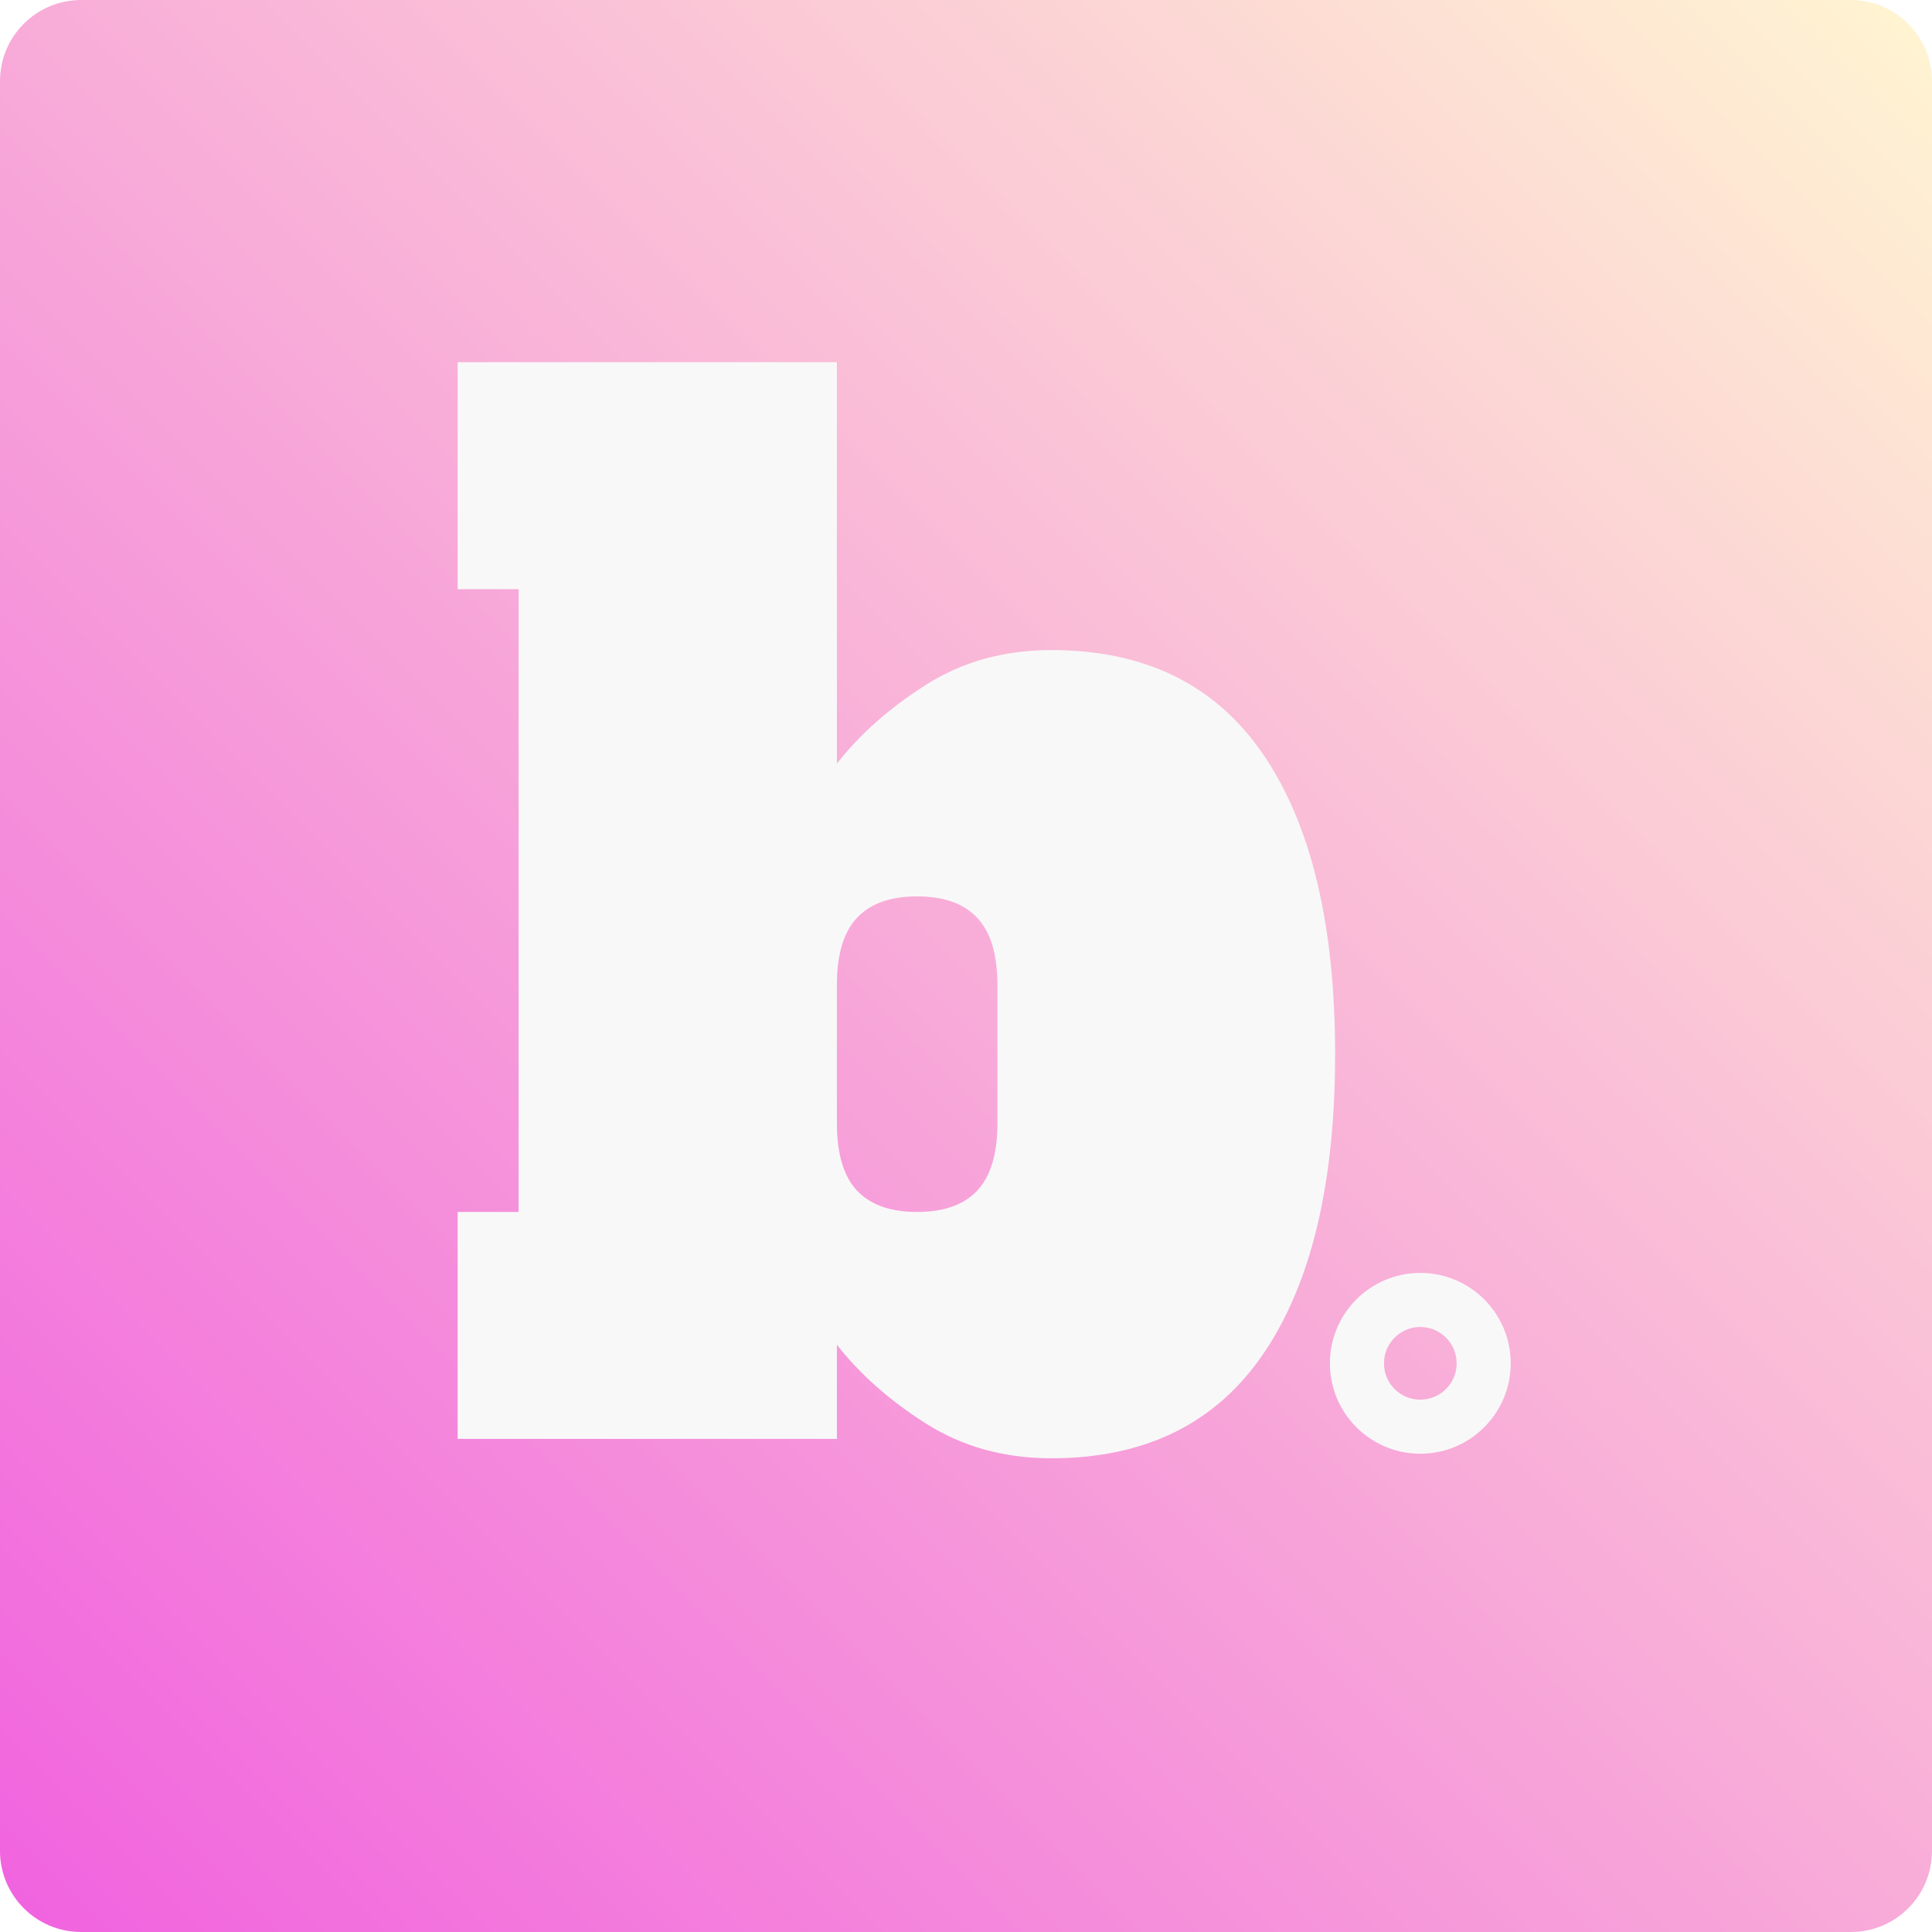
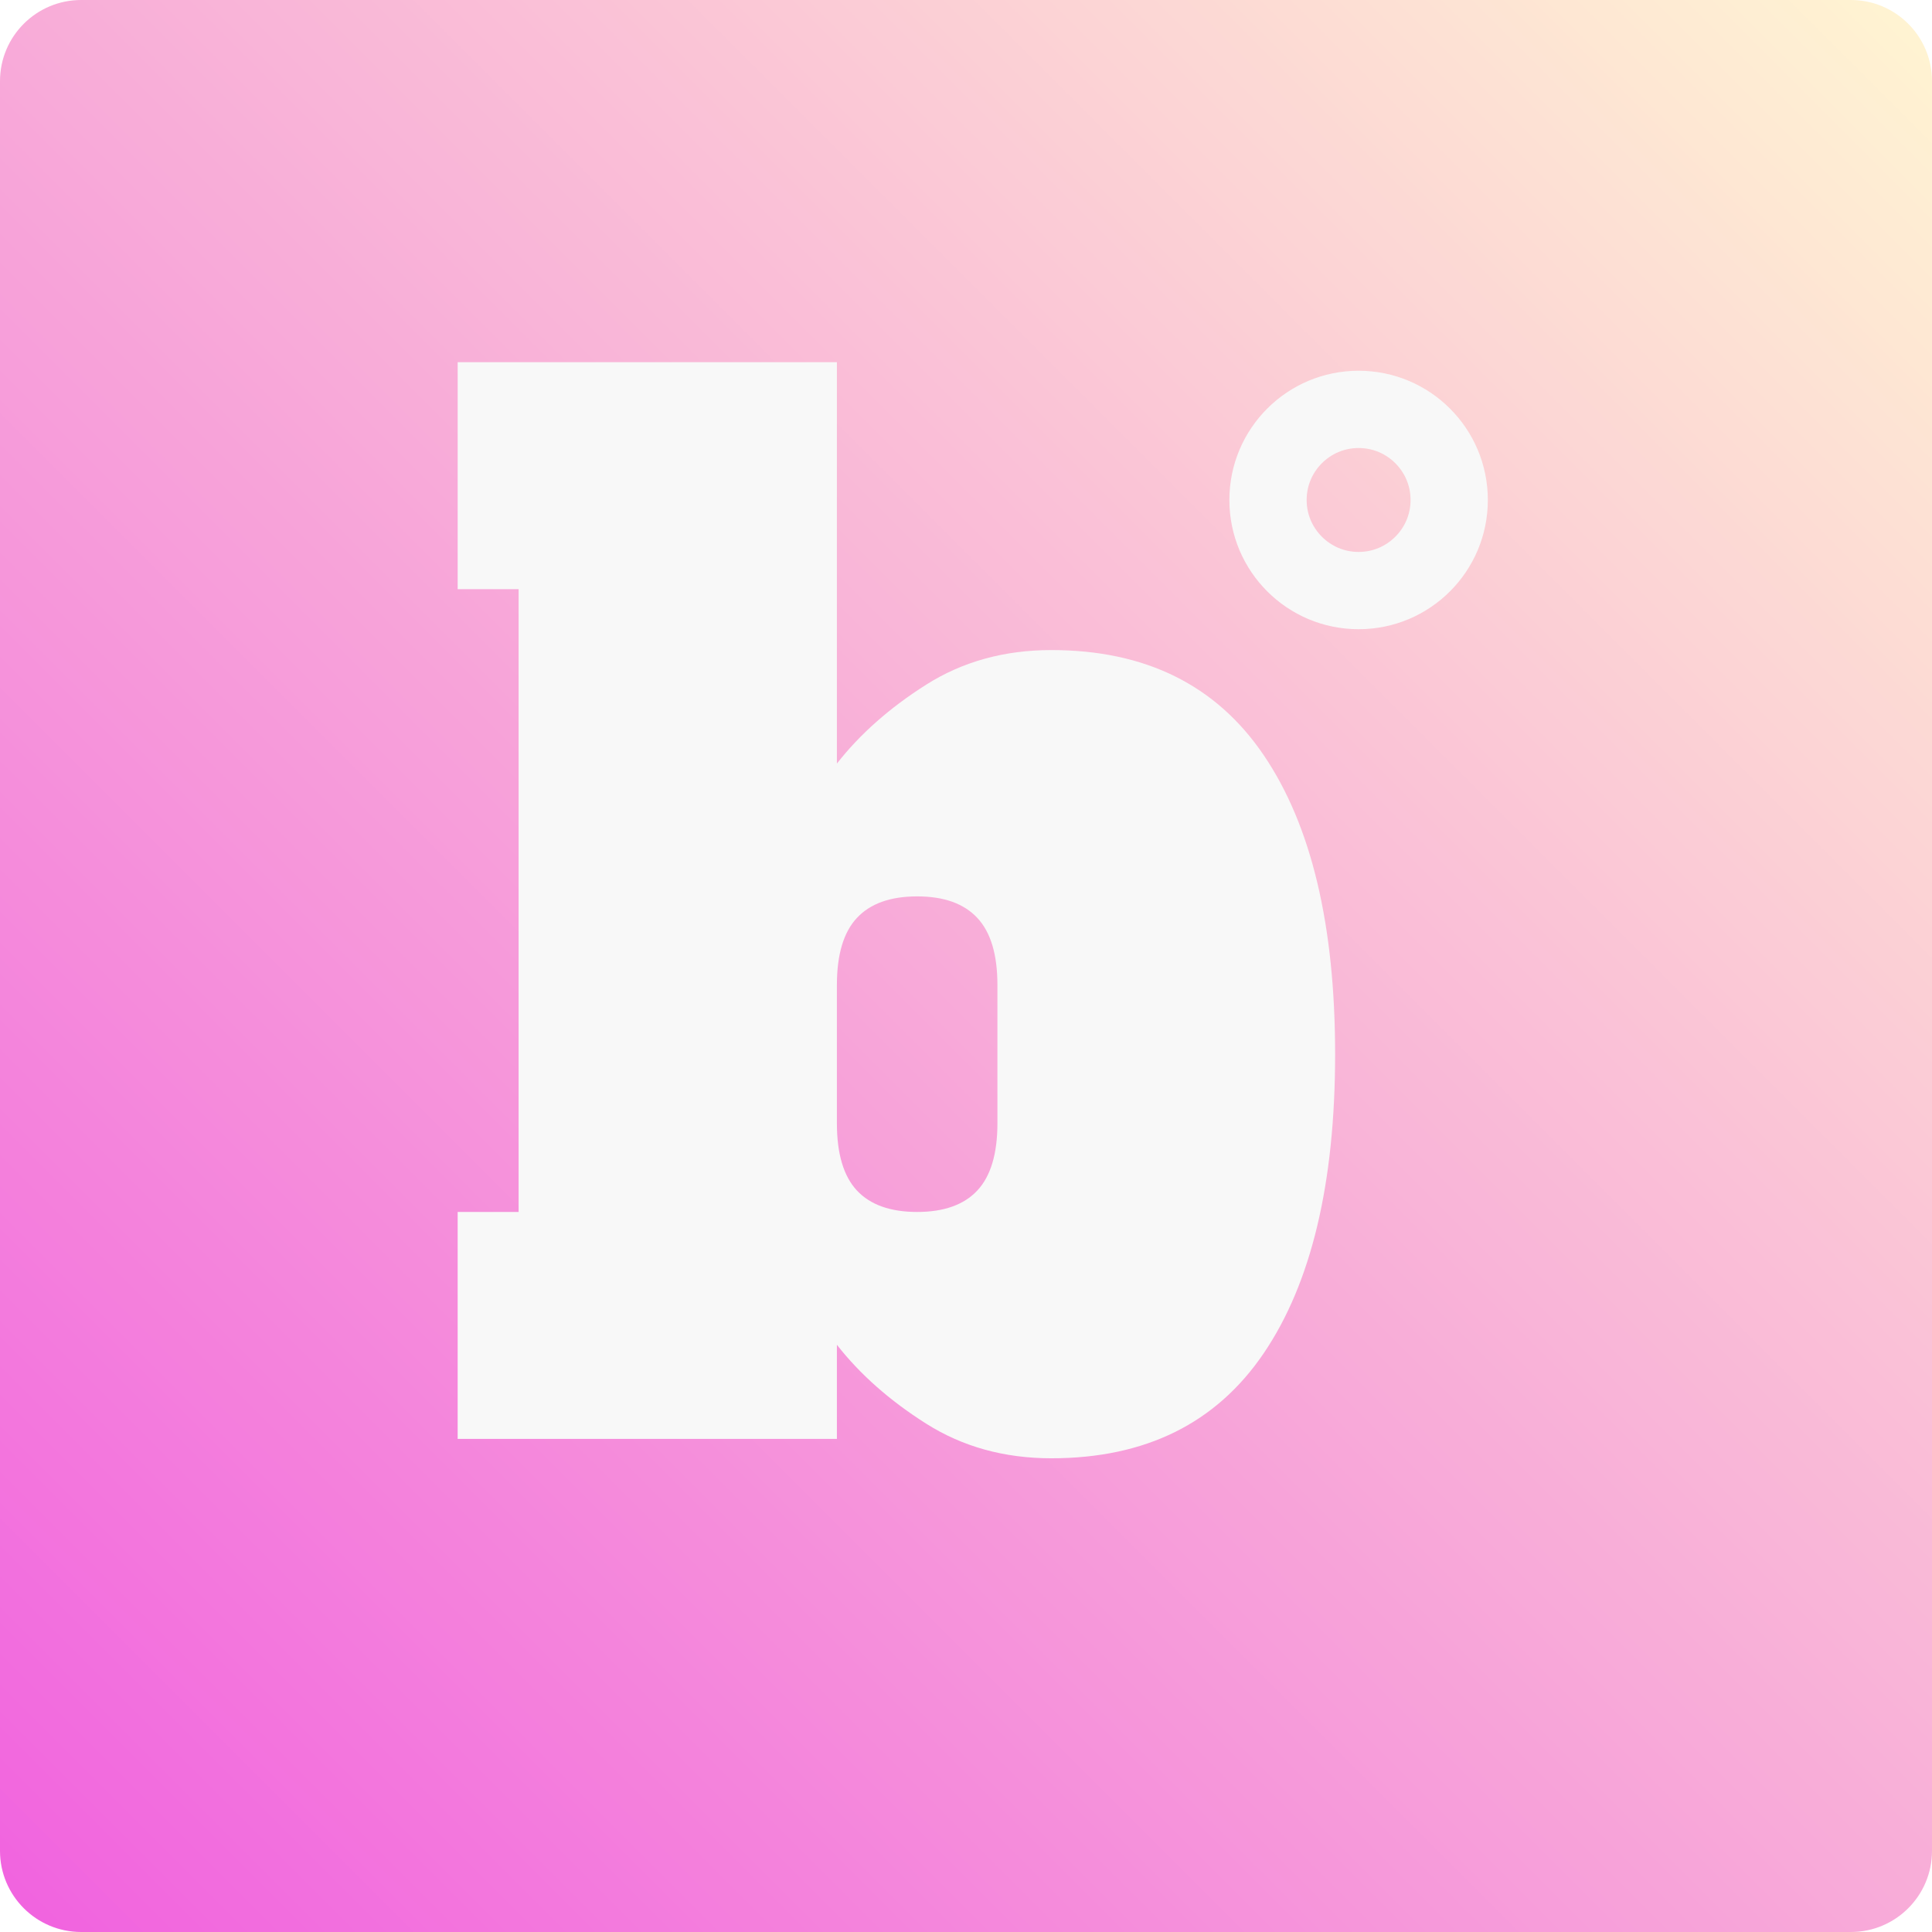
<svg xmlns="http://www.w3.org/2000/svg" width="500" zoomAndPan="magnify" viewBox="0 0 375 375" height="500" preserveAspectRatio="xMidYMid meet" version="1.0">
  <defs>
    <g />
-     <clipPath id="4a93a1d085">
+     <clipPath id="468fd17069">
      <path d="M 15.75 0 L 359.25 0 C 367.949 0 375 7.051 375 15.75 L 375 359.25 C 375 367.949 367.949 375 359.25 375 L 15.75 375 C 7.051 375 0 367.949 0 359.25 L 0 15.75 C 0 7.051 7.051 0 15.75 0 Z M 15.75 0 " clip-rule="nonzero" />
    </clipPath>
-     <clipPath id="162927edfb">
+     <clipPath id="a2573aaba5">
      <path d="M 0 0 L 375 0 L 375 375 L 0 375 Z M 0 0 " clip-rule="nonzero" />
    </clipPath>
-     <clipPath id="7f2aa55449">
+     <clipPath id="dab44f17e6">
      <path d="M 15.75 0 L 359.25 0 C 367.949 0 375 7.051 375 15.75 L 375 359.25 C 375 367.949 367.949 375 359.25 375 L 15.75 375 C 7.051 375 0 367.949 0 359.25 L 0 15.75 C 0 7.051 7.051 0 15.75 0 Z M 15.75 0 " clip-rule="nonzero" />
    </clipPath>
-     <linearGradient x1="0" gradientTransform="matrix(1.464844, 0, 0, 1.464844, 0.0000045, -0.000000000000021316)" y1="256" x2="256" gradientUnits="userSpaceOnUse" y2="0" id="65f81dd875">
+     <linearGradient x1="0" gradientTransform="matrix(1.464844, 0, 0, 1.464844, 0.0000045, -0.000000000000021316)" y1="256" x2="256" gradientUnits="userSpaceOnUse" y2="0" id="fcb0b9eca2">
      <stop stop-opacity="1" stop-color="rgb(94.51%, 38.429%, 87.45%)" offset="0" />
      <stop stop-opacity="1" stop-color="rgb(94.531%, 38.654%, 87.43%)" offset="0.004" />
      <stop stop-opacity="1" stop-color="rgb(94.553%, 38.879%, 87.41%)" offset="0.008" />
      <stop stop-opacity="1" stop-color="rgb(94.574%, 39.104%, 87.39%)" offset="0.012" />
      <stop stop-opacity="1" stop-color="rgb(94.595%, 39.33%, 87.37%)" offset="0.016" />
      <stop stop-opacity="1" stop-color="rgb(94.617%, 39.554%, 87.349%)" offset="0.02" />
      <stop stop-opacity="1" stop-color="rgb(94.638%, 39.78%, 87.329%)" offset="0.023" />
      <stop stop-opacity="1" stop-color="rgb(94.659%, 40.005%, 87.309%)" offset="0.027" />
      <stop stop-opacity="1" stop-color="rgb(94.681%, 40.231%, 87.289%)" offset="0.031" />
      <stop stop-opacity="1" stop-color="rgb(94.702%, 40.456%, 87.27%)" offset="0.035" />
      <stop stop-opacity="1" stop-color="rgb(94.724%, 40.681%, 87.25%)" offset="0.039" />
      <stop stop-opacity="1" stop-color="rgb(94.745%, 40.906%, 87.23%)" offset="0.043" />
      <stop stop-opacity="1" stop-color="rgb(94.766%, 41.132%, 87.21%)" offset="0.047" />
      <stop stop-opacity="1" stop-color="rgb(94.788%, 41.356%, 87.19%)" offset="0.051" />
      <stop stop-opacity="1" stop-color="rgb(94.809%, 41.582%, 87.17%)" offset="0.055" />
      <stop stop-opacity="1" stop-color="rgb(94.83%, 41.806%, 87.151%)" offset="0.059" />
      <stop stop-opacity="1" stop-color="rgb(94.852%, 42.032%, 87.131%)" offset="0.062" />
      <stop stop-opacity="1" stop-color="rgb(94.873%, 42.256%, 87.111%)" offset="0.066" />
      <stop stop-opacity="1" stop-color="rgb(94.896%, 42.482%, 87.091%)" offset="0.07" />
      <stop stop-opacity="1" stop-color="rgb(94.917%, 42.708%, 87.071%)" offset="0.074" />
      <stop stop-opacity="1" stop-color="rgb(94.939%, 42.934%, 87.051%)" offset="0.078" />
      <stop stop-opacity="1" stop-color="rgb(94.96%, 43.158%, 87.032%)" offset="0.082" />
      <stop stop-opacity="1" stop-color="rgb(94.981%, 43.384%, 87.012%)" offset="0.086" />
      <stop stop-opacity="1" stop-color="rgb(95.003%, 43.608%, 86.99%)" offset="0.09" />
      <stop stop-opacity="1" stop-color="rgb(95.024%, 43.834%, 86.971%)" offset="0.094" />
      <stop stop-opacity="1" stop-color="rgb(95.045%, 44.058%, 86.951%)" offset="0.098" />
      <stop stop-opacity="1" stop-color="rgb(95.067%, 44.284%, 86.931%)" offset="0.102" />
      <stop stop-opacity="1" stop-color="rgb(95.088%, 44.508%, 86.911%)" offset="0.105" />
      <stop stop-opacity="1" stop-color="rgb(95.11%, 44.734%, 86.891%)" offset="0.109" />
      <stop stop-opacity="1" stop-color="rgb(95.131%, 44.96%, 86.871%)" offset="0.113" />
      <stop stop-opacity="1" stop-color="rgb(95.152%, 45.186%, 86.852%)" offset="0.117" />
      <stop stop-opacity="1" stop-color="rgb(95.174%, 45.41%, 86.832%)" offset="0.121" />
      <stop stop-opacity="1" stop-color="rgb(95.195%, 45.636%, 86.812%)" offset="0.125" />
      <stop stop-opacity="1" stop-color="rgb(95.216%, 45.86%, 86.792%)" offset="0.129" />
      <stop stop-opacity="1" stop-color="rgb(95.238%, 46.086%, 86.772%)" offset="0.133" />
      <stop stop-opacity="1" stop-color="rgb(95.259%, 46.31%, 86.752%)" offset="0.137" />
      <stop stop-opacity="1" stop-color="rgb(95.282%, 46.536%, 86.732%)" offset="0.141" />
      <stop stop-opacity="1" stop-color="rgb(95.303%, 46.761%, 86.713%)" offset="0.145" />
      <stop stop-opacity="1" stop-color="rgb(95.325%, 46.986%, 86.693%)" offset="0.148" />
      <stop stop-opacity="1" stop-color="rgb(95.346%, 47.211%, 86.671%)" offset="0.152" />
      <stop stop-opacity="1" stop-color="rgb(95.367%, 47.437%, 86.652%)" offset="0.156" />
      <stop stop-opacity="1" stop-color="rgb(95.389%, 47.662%, 86.632%)" offset="0.16" />
      <stop stop-opacity="1" stop-color="rgb(95.41%, 47.888%, 86.612%)" offset="0.164" />
      <stop stop-opacity="1" stop-color="rgb(95.432%, 48.112%, 86.592%)" offset="0.168" />
      <stop stop-opacity="1" stop-color="rgb(95.453%, 48.338%, 86.572%)" offset="0.172" />
      <stop stop-opacity="1" stop-color="rgb(95.474%, 48.563%, 86.552%)" offset="0.176" />
      <stop stop-opacity="1" stop-color="rgb(95.496%, 48.788%, 86.533%)" offset="0.18" />
      <stop stop-opacity="1" stop-color="rgb(95.517%, 49.013%, 86.513%)" offset="0.184" />
      <stop stop-opacity="1" stop-color="rgb(95.538%, 49.239%, 86.493%)" offset="0.188" />
      <stop stop-opacity="1" stop-color="rgb(95.56%, 49.463%, 86.473%)" offset="0.191" />
      <stop stop-opacity="1" stop-color="rgb(95.581%, 49.689%, 86.453%)" offset="0.195" />
      <stop stop-opacity="1" stop-color="rgb(95.602%, 49.913%, 86.433%)" offset="0.199" />
      <stop stop-opacity="1" stop-color="rgb(95.624%, 50.139%, 86.414%)" offset="0.203" />
      <stop stop-opacity="1" stop-color="rgb(95.645%, 50.365%, 86.394%)" offset="0.207" />
      <stop stop-opacity="1" stop-color="rgb(95.668%, 50.591%, 86.374%)" offset="0.211" />
      <stop stop-opacity="1" stop-color="rgb(95.689%, 50.815%, 86.354%)" offset="0.215" />
      <stop stop-opacity="1" stop-color="rgb(95.711%, 51.041%, 86.334%)" offset="0.219" />
      <stop stop-opacity="1" stop-color="rgb(95.732%, 51.265%, 86.313%)" offset="0.223" />
      <stop stop-opacity="1" stop-color="rgb(95.753%, 51.491%, 86.293%)" offset="0.227" />
      <stop stop-opacity="1" stop-color="rgb(95.775%, 51.715%, 86.273%)" offset="0.23" />
      <stop stop-opacity="1" stop-color="rgb(95.796%, 51.941%, 86.253%)" offset="0.234" />
      <stop stop-opacity="1" stop-color="rgb(95.818%, 52.165%, 86.234%)" offset="0.238" />
      <stop stop-opacity="1" stop-color="rgb(95.839%, 52.391%, 86.214%)" offset="0.242" />
      <stop stop-opacity="1" stop-color="rgb(95.86%, 52.615%, 86.194%)" offset="0.246" />
      <stop stop-opacity="1" stop-color="rgb(95.882%, 52.841%, 86.174%)" offset="0.25" />
      <stop stop-opacity="1" stop-color="rgb(95.903%, 53.067%, 86.154%)" offset="0.254" />
      <stop stop-opacity="1" stop-color="rgb(95.924%, 53.293%, 86.134%)" offset="0.258" />
      <stop stop-opacity="1" stop-color="rgb(95.946%, 53.517%, 86.115%)" offset="0.262" />
      <stop stop-opacity="1" stop-color="rgb(95.967%, 53.743%, 86.095%)" offset="0.266" />
      <stop stop-opacity="1" stop-color="rgb(95.988%, 53.967%, 86.075%)" offset="0.27" />
      <stop stop-opacity="1" stop-color="rgb(96.01%, 54.193%, 86.055%)" offset="0.273" />
      <stop stop-opacity="1" stop-color="rgb(96.031%, 54.417%, 86.035%)" offset="0.277" />
      <stop stop-opacity="1" stop-color="rgb(96.053%, 54.643%, 86.015%)" offset="0.281" />
      <stop stop-opacity="1" stop-color="rgb(96.074%, 54.868%, 85.995%)" offset="0.285" />
      <stop stop-opacity="1" stop-color="rgb(96.097%, 55.093%, 85.976%)" offset="0.289" />
      <stop stop-opacity="1" stop-color="rgb(96.118%, 55.318%, 85.954%)" offset="0.293" />
      <stop stop-opacity="1" stop-color="rgb(96.14%, 55.544%, 85.934%)" offset="0.297" />
      <stop stop-opacity="1" stop-color="rgb(96.161%, 55.769%, 85.915%)" offset="0.301" />
      <stop stop-opacity="1" stop-color="rgb(96.182%, 55.995%, 85.895%)" offset="0.305" />
      <stop stop-opacity="1" stop-color="rgb(96.204%, 56.219%, 85.875%)" offset="0.309" />
      <stop stop-opacity="1" stop-color="rgb(96.225%, 56.445%, 85.855%)" offset="0.312" />
      <stop stop-opacity="1" stop-color="rgb(96.246%, 56.67%, 85.835%)" offset="0.316" />
      <stop stop-opacity="1" stop-color="rgb(96.268%, 56.895%, 85.815%)" offset="0.32" />
      <stop stop-opacity="1" stop-color="rgb(96.289%, 57.12%, 85.796%)" offset="0.324" />
      <stop stop-opacity="1" stop-color="rgb(96.31%, 57.346%, 85.776%)" offset="0.328" />
      <stop stop-opacity="1" stop-color="rgb(96.332%, 57.57%, 85.756%)" offset="0.332" />
      <stop stop-opacity="1" stop-color="rgb(96.353%, 57.796%, 85.736%)" offset="0.336" />
      <stop stop-opacity="1" stop-color="rgb(96.375%, 58.02%, 85.716%)" offset="0.34" />
      <stop stop-opacity="1" stop-color="rgb(96.396%, 58.246%, 85.696%)" offset="0.344" />
      <stop stop-opacity="1" stop-color="rgb(96.417%, 58.472%, 85.677%)" offset="0.348" />
      <stop stop-opacity="1" stop-color="rgb(96.439%, 58.698%, 85.657%)" offset="0.352" />
      <stop stop-opacity="1" stop-color="rgb(96.46%, 58.922%, 85.637%)" offset="0.355" />
      <stop stop-opacity="1" stop-color="rgb(96.483%, 59.148%, 85.617%)" offset="0.359" />
      <stop stop-opacity="1" stop-color="rgb(96.504%, 59.372%, 85.596%)" offset="0.363" />
      <stop stop-opacity="1" stop-color="rgb(96.526%, 59.598%, 85.576%)" offset="0.367" />
      <stop stop-opacity="1" stop-color="rgb(96.547%, 59.822%, 85.556%)" offset="0.371" />
      <stop stop-opacity="1" stop-color="rgb(96.568%, 60.048%, 85.536%)" offset="0.375" />
      <stop stop-opacity="1" stop-color="rgb(96.59%, 60.272%, 85.516%)" offset="0.379" />
      <stop stop-opacity="1" stop-color="rgb(96.611%, 60.498%, 85.497%)" offset="0.383" />
      <stop stop-opacity="1" stop-color="rgb(96.632%, 60.722%, 85.477%)" offset="0.387" />
      <stop stop-opacity="1" stop-color="rgb(96.654%, 60.948%, 85.457%)" offset="0.391" />
      <stop stop-opacity="1" stop-color="rgb(96.675%, 61.174%, 85.437%)" offset="0.395" />
      <stop stop-opacity="1" stop-color="rgb(96.696%, 61.4%, 85.417%)" offset="0.398" />
      <stop stop-opacity="1" stop-color="rgb(96.718%, 61.624%, 85.397%)" offset="0.402" />
      <stop stop-opacity="1" stop-color="rgb(96.739%, 61.85%, 85.378%)" offset="0.406" />
      <stop stop-opacity="1" stop-color="rgb(96.761%, 62.074%, 85.358%)" offset="0.41" />
      <stop stop-opacity="1" stop-color="rgb(96.782%, 62.3%, 85.338%)" offset="0.414" />
      <stop stop-opacity="1" stop-color="rgb(96.803%, 62.524%, 85.318%)" offset="0.418" />
      <stop stop-opacity="1" stop-color="rgb(96.825%, 62.75%, 85.298%)" offset="0.422" />
      <stop stop-opacity="1" stop-color="rgb(96.846%, 62.975%, 85.278%)" offset="0.426" />
      <stop stop-opacity="1" stop-color="rgb(96.869%, 63.2%, 85.258%)" offset="0.43" />
      <stop stop-opacity="1" stop-color="rgb(96.89%, 63.425%, 85.237%)" offset="0.434" />
      <stop stop-opacity="1" stop-color="rgb(96.912%, 63.651%, 85.217%)" offset="0.438" />
      <stop stop-opacity="1" stop-color="rgb(96.933%, 63.876%, 85.197%)" offset="0.441" />
      <stop stop-opacity="1" stop-color="rgb(96.954%, 64.102%, 85.178%)" offset="0.445" />
      <stop stop-opacity="1" stop-color="rgb(96.976%, 64.326%, 85.158%)" offset="0.449" />
      <stop stop-opacity="1" stop-color="rgb(96.997%, 64.552%, 85.138%)" offset="0.453" />
      <stop stop-opacity="1" stop-color="rgb(97.018%, 64.777%, 85.118%)" offset="0.457" />
      <stop stop-opacity="1" stop-color="rgb(97.04%, 65.002%, 85.098%)" offset="0.461" />
      <stop stop-opacity="1" stop-color="rgb(97.061%, 65.227%, 85.078%)" offset="0.465" />
      <stop stop-opacity="1" stop-color="rgb(97.083%, 65.453%, 85.059%)" offset="0.469" />
      <stop stop-opacity="1" stop-color="rgb(97.104%, 65.677%, 85.039%)" offset="0.473" />
      <stop stop-opacity="1" stop-color="rgb(97.125%, 65.903%, 85.019%)" offset="0.477" />
      <stop stop-opacity="1" stop-color="rgb(97.147%, 66.127%, 84.999%)" offset="0.48" />
      <stop stop-opacity="1" stop-color="rgb(97.168%, 66.353%, 84.979%)" offset="0.484" />
      <stop stop-opacity="1" stop-color="rgb(97.189%, 66.579%, 84.959%)" offset="0.488" />
      <stop stop-opacity="1" stop-color="rgb(97.211%, 66.805%, 84.94%)" offset="0.492" />
      <stop stop-opacity="1" stop-color="rgb(97.232%, 67.029%, 84.92%)" offset="0.496" />
      <stop stop-opacity="1" stop-color="rgb(97.255%, 67.255%, 84.9%)" offset="0.5" />
      <stop stop-opacity="1" stop-color="rgb(97.276%, 67.479%, 84.879%)" offset="0.504" />
      <stop stop-opacity="1" stop-color="rgb(97.298%, 67.705%, 84.859%)" offset="0.508" />
      <stop stop-opacity="1" stop-color="rgb(97.319%, 67.929%, 84.839%)" offset="0.512" />
      <stop stop-opacity="1" stop-color="rgb(97.34%, 68.155%, 84.819%)" offset="0.516" />
      <stop stop-opacity="1" stop-color="rgb(97.362%, 68.379%, 84.799%)" offset="0.52" />
      <stop stop-opacity="1" stop-color="rgb(97.383%, 68.605%, 84.779%)" offset="0.523" />
      <stop stop-opacity="1" stop-color="rgb(97.404%, 68.829%, 84.76%)" offset="0.527" />
      <stop stop-opacity="1" stop-color="rgb(97.426%, 69.055%, 84.74%)" offset="0.531" />
      <stop stop-opacity="1" stop-color="rgb(97.447%, 69.281%, 84.72%)" offset="0.535" />
      <stop stop-opacity="1" stop-color="rgb(97.469%, 69.507%, 84.7%)" offset="0.539" />
      <stop stop-opacity="1" stop-color="rgb(97.49%, 69.731%, 84.68%)" offset="0.543" />
      <stop stop-opacity="1" stop-color="rgb(97.511%, 69.957%, 84.66%)" offset="0.547" />
      <stop stop-opacity="1" stop-color="rgb(97.533%, 70.181%, 84.641%)" offset="0.551" />
      <stop stop-opacity="1" stop-color="rgb(97.554%, 70.407%, 84.621%)" offset="0.555" />
      <stop stop-opacity="1" stop-color="rgb(97.575%, 70.631%, 84.601%)" offset="0.559" />
      <stop stop-opacity="1" stop-color="rgb(97.597%, 70.857%, 84.581%)" offset="0.562" />
      <stop stop-opacity="1" stop-color="rgb(97.618%, 71.082%, 84.561%)" offset="0.566" />
      <stop stop-opacity="1" stop-color="rgb(97.641%, 71.307%, 84.541%)" offset="0.57" />
      <stop stop-opacity="1" stop-color="rgb(97.662%, 71.532%, 84.52%)" offset="0.574" />
      <stop stop-opacity="1" stop-color="rgb(97.684%, 71.758%, 84.5%)" offset="0.578" />
      <stop stop-opacity="1" stop-color="rgb(97.705%, 71.983%, 84.48%)" offset="0.582" />
      <stop stop-opacity="1" stop-color="rgb(97.726%, 72.209%, 84.46%)" offset="0.586" />
      <stop stop-opacity="1" stop-color="rgb(97.748%, 72.433%, 84.441%)" offset="0.59" />
      <stop stop-opacity="1" stop-color="rgb(97.769%, 72.659%, 84.421%)" offset="0.594" />
      <stop stop-opacity="1" stop-color="rgb(97.791%, 72.884%, 84.401%)" offset="0.598" />
      <stop stop-opacity="1" stop-color="rgb(97.812%, 73.109%, 84.381%)" offset="0.602" />
      <stop stop-opacity="1" stop-color="rgb(97.833%, 73.334%, 84.361%)" offset="0.605" />
      <stop stop-opacity="1" stop-color="rgb(97.855%, 73.56%, 84.341%)" offset="0.609" />
      <stop stop-opacity="1" stop-color="rgb(97.876%, 73.784%, 84.322%)" offset="0.613" />
      <stop stop-opacity="1" stop-color="rgb(97.897%, 74.01%, 84.302%)" offset="0.617" />
      <stop stop-opacity="1" stop-color="rgb(97.919%, 74.234%, 84.282%)" offset="0.621" />
      <stop stop-opacity="1" stop-color="rgb(97.94%, 74.46%, 84.262%)" offset="0.625" />
      <stop stop-opacity="1" stop-color="rgb(97.961%, 74.686%, 84.242%)" offset="0.629" />
      <stop stop-opacity="1" stop-color="rgb(97.983%, 74.911%, 84.222%)" offset="0.633" />
      <stop stop-opacity="1" stop-color="rgb(98.004%, 75.136%, 84.203%)" offset="0.637" />
      <stop stop-opacity="1" stop-color="rgb(98.026%, 75.362%, 84.183%)" offset="0.641" />
      <stop stop-opacity="1" stop-color="rgb(98.047%, 75.586%, 84.161%)" offset="0.645" />
      <stop stop-opacity="1" stop-color="rgb(98.07%, 75.812%, 84.142%)" offset="0.648" />
      <stop stop-opacity="1" stop-color="rgb(98.091%, 76.036%, 84.122%)" offset="0.652" />
      <stop stop-opacity="1" stop-color="rgb(98.112%, 76.262%, 84.102%)" offset="0.656" />
      <stop stop-opacity="1" stop-color="rgb(98.134%, 76.486%, 84.082%)" offset="0.66" />
      <stop stop-opacity="1" stop-color="rgb(98.155%, 76.712%, 84.062%)" offset="0.664" />
      <stop stop-opacity="1" stop-color="rgb(98.177%, 76.936%, 84.042%)" offset="0.668" />
      <stop stop-opacity="1" stop-color="rgb(98.198%, 77.162%, 84.023%)" offset="0.672" />
      <stop stop-opacity="1" stop-color="rgb(98.219%, 77.388%, 84.003%)" offset="0.676" />
      <stop stop-opacity="1" stop-color="rgb(98.241%, 77.614%, 83.983%)" offset="0.68" />
      <stop stop-opacity="1" stop-color="rgb(98.262%, 77.838%, 83.963%)" offset="0.684" />
      <stop stop-opacity="1" stop-color="rgb(98.283%, 78.064%, 83.943%)" offset="0.688" />
      <stop stop-opacity="1" stop-color="rgb(98.305%, 78.288%, 83.923%)" offset="0.691" />
      <stop stop-opacity="1" stop-color="rgb(98.326%, 78.514%, 83.904%)" offset="0.695" />
      <stop stop-opacity="1" stop-color="rgb(98.347%, 78.738%, 83.884%)" offset="0.699" />
      <stop stop-opacity="1" stop-color="rgb(98.369%, 78.964%, 83.864%)" offset="0.703" />
      <stop stop-opacity="1" stop-color="rgb(98.39%, 79.189%, 83.844%)" offset="0.707" />
      <stop stop-opacity="1" stop-color="rgb(98.412%, 79.414%, 83.824%)" offset="0.711" />
      <stop stop-opacity="1" stop-color="rgb(98.433%, 79.639%, 83.803%)" offset="0.715" />
      <stop stop-opacity="1" stop-color="rgb(98.456%, 79.865%, 83.783%)" offset="0.719" />
      <stop stop-opacity="1" stop-color="rgb(98.477%, 80.09%, 83.763%)" offset="0.723" />
      <stop stop-opacity="1" stop-color="rgb(98.499%, 80.316%, 83.743%)" offset="0.727" />
      <stop stop-opacity="1" stop-color="rgb(98.52%, 80.54%, 83.723%)" offset="0.73" />
      <stop stop-opacity="1" stop-color="rgb(98.541%, 80.766%, 83.704%)" offset="0.734" />
      <stop stop-opacity="1" stop-color="rgb(98.563%, 80.991%, 83.684%)" offset="0.738" />
      <stop stop-opacity="1" stop-color="rgb(98.584%, 81.216%, 83.664%)" offset="0.742" />
      <stop stop-opacity="1" stop-color="rgb(98.605%, 81.441%, 83.644%)" offset="0.746" />
      <stop stop-opacity="1" stop-color="rgb(98.627%, 81.667%, 83.624%)" offset="0.75" />
      <stop stop-opacity="1" stop-color="rgb(98.648%, 81.891%, 83.604%)" offset="0.754" />
      <stop stop-opacity="1" stop-color="rgb(98.669%, 82.117%, 83.585%)" offset="0.758" />
      <stop stop-opacity="1" stop-color="rgb(98.691%, 82.341%, 83.565%)" offset="0.762" />
      <stop stop-opacity="1" stop-color="rgb(98.712%, 82.567%, 83.545%)" offset="0.766" />
      <stop stop-opacity="1" stop-color="rgb(98.734%, 82.793%, 83.525%)" offset="0.77" />
      <stop stop-opacity="1" stop-color="rgb(98.755%, 83.018%, 83.505%)" offset="0.773" />
      <stop stop-opacity="1" stop-color="rgb(98.776%, 83.243%, 83.485%)" offset="0.777" />
      <stop stop-opacity="1" stop-color="rgb(98.798%, 83.469%, 83.466%)" offset="0.781" />
      <stop stop-opacity="1" stop-color="rgb(98.819%, 83.693%, 83.444%)" offset="0.785" />
      <stop stop-opacity="1" stop-color="rgb(98.842%, 83.919%, 83.424%)" offset="0.789" />
      <stop stop-opacity="1" stop-color="rgb(98.863%, 84.143%, 83.405%)" offset="0.793" />
      <stop stop-opacity="1" stop-color="rgb(98.885%, 84.369%, 83.385%)" offset="0.797" />
      <stop stop-opacity="1" stop-color="rgb(98.906%, 84.593%, 83.365%)" offset="0.801" />
      <stop stop-opacity="1" stop-color="rgb(98.927%, 84.819%, 83.345%)" offset="0.805" />
      <stop stop-opacity="1" stop-color="rgb(98.949%, 85.043%, 83.325%)" offset="0.809" />
      <stop stop-opacity="1" stop-color="rgb(98.97%, 85.269%, 83.305%)" offset="0.812" />
      <stop stop-opacity="1" stop-color="rgb(98.991%, 85.495%, 83.286%)" offset="0.816" />
      <stop stop-opacity="1" stop-color="rgb(99.013%, 85.721%, 83.266%)" offset="0.82" />
      <stop stop-opacity="1" stop-color="rgb(99.034%, 85.945%, 83.246%)" offset="0.824" />
      <stop stop-opacity="1" stop-color="rgb(99.055%, 86.171%, 83.226%)" offset="0.828" />
      <stop stop-opacity="1" stop-color="rgb(99.077%, 86.395%, 83.206%)" offset="0.832" />
      <stop stop-opacity="1" stop-color="rgb(99.098%, 86.621%, 83.186%)" offset="0.836" />
      <stop stop-opacity="1" stop-color="rgb(99.12%, 86.845%, 83.167%)" offset="0.84" />
      <stop stop-opacity="1" stop-color="rgb(99.141%, 87.071%, 83.147%)" offset="0.844" />
      <stop stop-opacity="1" stop-color="rgb(99.162%, 87.296%, 83.127%)" offset="0.848" />
      <stop stop-opacity="1" stop-color="rgb(99.184%, 87.521%, 83.107%)" offset="0.852" />
      <stop stop-opacity="1" stop-color="rgb(99.205%, 87.746%, 83.086%)" offset="0.855" />
      <stop stop-opacity="1" stop-color="rgb(99.228%, 87.971%, 83.066%)" offset="0.859" />
      <stop stop-opacity="1" stop-color="rgb(99.249%, 88.197%, 83.046%)" offset="0.863" />
      <stop stop-opacity="1" stop-color="rgb(99.271%, 88.423%, 83.026%)" offset="0.867" />
      <stop stop-opacity="1" stop-color="rgb(99.292%, 88.647%, 83.006%)" offset="0.871" />
      <stop stop-opacity="1" stop-color="rgb(99.313%, 88.873%, 82.986%)" offset="0.875" />
      <stop stop-opacity="1" stop-color="rgb(99.335%, 89.098%, 82.967%)" offset="0.879" />
      <stop stop-opacity="1" stop-color="rgb(99.356%, 89.323%, 82.947%)" offset="0.883" />
      <stop stop-opacity="1" stop-color="rgb(99.377%, 89.548%, 82.927%)" offset="0.887" />
      <stop stop-opacity="1" stop-color="rgb(99.399%, 89.774%, 82.907%)" offset="0.891" />
      <stop stop-opacity="1" stop-color="rgb(99.42%, 89.998%, 82.887%)" offset="0.895" />
      <stop stop-opacity="1" stop-color="rgb(99.442%, 90.224%, 82.867%)" offset="0.898" />
      <stop stop-opacity="1" stop-color="rgb(99.463%, 90.448%, 82.848%)" offset="0.902" />
      <stop stop-opacity="1" stop-color="rgb(99.484%, 90.674%, 82.828%)" offset="0.906" />
      <stop stop-opacity="1" stop-color="rgb(99.506%, 90.9%, 82.808%)" offset="0.91" />
      <stop stop-opacity="1" stop-color="rgb(99.527%, 91.125%, 82.788%)" offset="0.914" />
      <stop stop-opacity="1" stop-color="rgb(99.548%, 91.35%, 82.768%)" offset="0.918" />
      <stop stop-opacity="1" stop-color="rgb(99.57%, 91.576%, 82.748%)" offset="0.922" />
      <stop stop-opacity="1" stop-color="rgb(99.591%, 91.8%, 82.727%)" offset="0.926" />
      <stop stop-opacity="1" stop-color="rgb(99.614%, 92.026%, 82.707%)" offset="0.93" />
      <stop stop-opacity="1" stop-color="rgb(99.635%, 92.25%, 82.687%)" offset="0.934" />
      <stop stop-opacity="1" stop-color="rgb(99.657%, 92.476%, 82.668%)" offset="0.938" />
      <stop stop-opacity="1" stop-color="rgb(99.678%, 92.7%, 82.648%)" offset="0.941" />
      <stop stop-opacity="1" stop-color="rgb(99.699%, 92.926%, 82.628%)" offset="0.945" />
      <stop stop-opacity="1" stop-color="rgb(99.721%, 93.15%, 82.608%)" offset="0.949" />
      <stop stop-opacity="1" stop-color="rgb(99.742%, 93.376%, 82.588%)" offset="0.953" />
      <stop stop-opacity="1" stop-color="rgb(99.763%, 93.602%, 82.568%)" offset="0.957" />
      <stop stop-opacity="1" stop-color="rgb(99.785%, 93.828%, 82.549%)" offset="0.961" />
      <stop stop-opacity="1" stop-color="rgb(99.806%, 94.052%, 82.529%)" offset="0.965" />
      <stop stop-opacity="1" stop-color="rgb(99.828%, 94.278%, 82.509%)" offset="0.969" />
      <stop stop-opacity="1" stop-color="rgb(99.849%, 94.502%, 82.489%)" offset="0.973" />
      <stop stop-opacity="1" stop-color="rgb(99.87%, 94.728%, 82.469%)" offset="0.977" />
      <stop stop-opacity="1" stop-color="rgb(99.892%, 94.952%, 82.449%)" offset="0.98" />
      <stop stop-opacity="1" stop-color="rgb(99.913%, 95.178%, 82.43%)" offset="0.984" />
      <stop stop-opacity="1" stop-color="rgb(99.934%, 95.403%, 82.41%)" offset="0.988" />
      <stop stop-opacity="1" stop-color="rgb(99.956%, 95.628%, 82.39%)" offset="0.992" />
      <stop stop-opacity="1" stop-color="rgb(99.977%, 95.853%, 82.368%)" offset="0.996" />
      <stop stop-opacity="1" stop-color="rgb(100%, 96.078%, 82.349%)" offset="1" />
    </linearGradient>
-     <clipPath id="e9ac7cb91e">
+     <clipPath id="437637e89a">
      <rect x="0" width="375" y="0" height="375" />
    </clipPath>
-     <clipPath id="a8eed3e951">
+     <clipPath id="66ba9fd66f">
      <rect x="0" width="182" y="0" height="368" />
    </clipPath>
-     <clipPath id="d23ec9fd3b">
-       <path d="M 258.133 247.07 L 293.23 247.07 L 293.23 282.168 L 258.133 282.168 Z M 258.133 247.07 " clip-rule="nonzero" />
-     </clipPath>
-     <clipPath id="23054f021c">
-       <path d="M 275.684 247.07 C 265.992 247.07 258.133 254.93 258.133 264.621 C 258.133 274.312 265.992 282.168 275.684 282.168 C 285.375 282.168 293.23 274.312 293.23 264.621 C 293.23 254.93 285.375 247.07 275.684 247.07 Z M 275.684 247.07 " clip-rule="nonzero" />
+     <clipPath id="7d994da259">
+       <path d="M 238.621 71.961 L 288.789 71.961 L 288.789 122.129 L 238.621 122.129 Z M 238.621 71.961 " clip-rule="nonzero" />
+     </clipPath>
+     <clipPath id="d2d48580ac">
+       <path d="M 263.703 71.961 C 249.852 71.961 238.621 83.191 238.621 97.047 C 238.621 110.898 249.852 122.129 263.703 122.129 C 277.559 122.129 288.789 110.898 288.789 97.047 C 288.789 83.191 277.559 71.961 263.703 71.961 Z M 263.703 71.961 " clip-rule="nonzero" />
    </clipPath>
  </defs>
-   <g clip-path="url(#4a93a1d085)">
+   <g clip-path="url(#468fd17069)">
    <g transform="matrix(1, 0, 0, 1, 0, 0)">
-       <g clip-path="url(#e9ac7cb91e)">
-         <g clip-path="url(#162927edfb)">
-           <g clip-path="url(#7f2aa55449)">
-             <rect x="-82.5" fill="url(#65f81dd875)" width="540" height="540" y="-82.5" />
+       <g clip-path="url(#437637e89a)">
+         <g clip-path="url(#a2573aaba5)">
+           <g clip-path="url(#dab44f17e6)">
+             <rect x="-82.5" fill="url(#fcb0b9eca2)" width="540" height="540" y="-82.5" />
          </g>
        </g>
      </g>
    </g>
  </g>
  <g transform="matrix(1, 0, 0, 1, 82, 3)">
-     <g clip-path="url(#a8eed3e951)">
+     <g clip-path="url(#66ba9fd66f)">
      <g fill="#f8f8f8" fill-opacity="1">
        <g transform="translate(2.004671, 276.286)">
          <g>
            <path d="M 120.062 3.766 C 110.938 3.766 102.836 1.523 95.766 -2.953 C 88.691 -7.43 82.914 -12.535 78.438 -18.266 L 78.438 0 L 4.828 0 L 4.828 -44.047 L 16.656 -44.047 L 16.656 -164.922 L 4.828 -164.922 L 4.828 -208.984 L 78.438 -208.984 L 78.438 -131.078 C 82.914 -136.805 88.691 -141.91 95.766 -146.391 C 102.836 -150.867 110.938 -153.109 120.062 -153.109 C 138.332 -153.109 152.078 -146.301 161.297 -132.688 C 170.523 -119.082 175.141 -99.742 175.141 -74.672 C 175.141 -49.598 170.523 -30.254 161.297 -16.641 C 152.078 -3.035 138.332 3.766 120.062 3.766 Z M 94.016 -44.047 C 99.203 -44.047 103.094 -45.43 105.688 -48.203 C 108.289 -50.984 109.594 -55.332 109.594 -61.25 L 109.594 -88.109 C 109.594 -94.016 108.289 -98.352 105.688 -101.125 C 103.094 -103.906 99.203 -105.297 94.016 -105.297 C 88.816 -105.297 84.922 -103.906 82.328 -101.125 C 79.734 -98.352 78.438 -94.016 78.438 -88.109 L 78.438 -61.25 C 78.438 -55.332 79.734 -50.984 82.328 -48.203 C 84.922 -45.43 88.816 -44.047 94.016 -44.047 Z M 94.016 -44.047 " />
          </g>
        </g>
      </g>
    </g>
  </g>
-   <g clip-path="url(#d23ec9fd3b)">
-     <g clip-path="url(#23054f021c)">
-       <path stroke-linecap="butt" transform="matrix(0.75, 0, 0, 0.75, 258.1337, 247.0718)" fill="none" stroke-linejoin="miter" d="M 23.4 -0.002 C 10.478 -0.002 -0.001 10.477 -0.001 23.399 C -0.001 36.321 10.478 46.795 23.4 46.795 C 36.322 46.795 46.796 36.321 46.796 23.399 C 46.796 10.477 36.322 -0.002 23.4 -0.002 Z M 23.4 -0.002 " stroke="#f8f8f8" stroke-width="28" stroke-opacity="1" stroke-miterlimit="4" />
+   <g clip-path="url(#7d994da259)">
+     <g clip-path="url(#d2d48580ac)">
+       <path stroke-linecap="butt" transform="matrix(0.75, 0, 0, 0.75, 238.6204, 71.96229)" fill="none" stroke-linejoin="miter" d="M 33.444 -0.002 C 14.975 -0.002 0.001 14.972 0.001 33.446 C 0.001 51.915 14.975 66.889 33.444 66.889 C 51.918 66.889 66.892 51.915 66.892 33.446 C 66.892 14.972 51.918 -0.002 33.444 -0.002 Z M 33.444 -0.002 " stroke="#f8f8f8" stroke-width="40" stroke-opacity="1" stroke-miterlimit="4" />
    </g>
  </g>
</svg>
